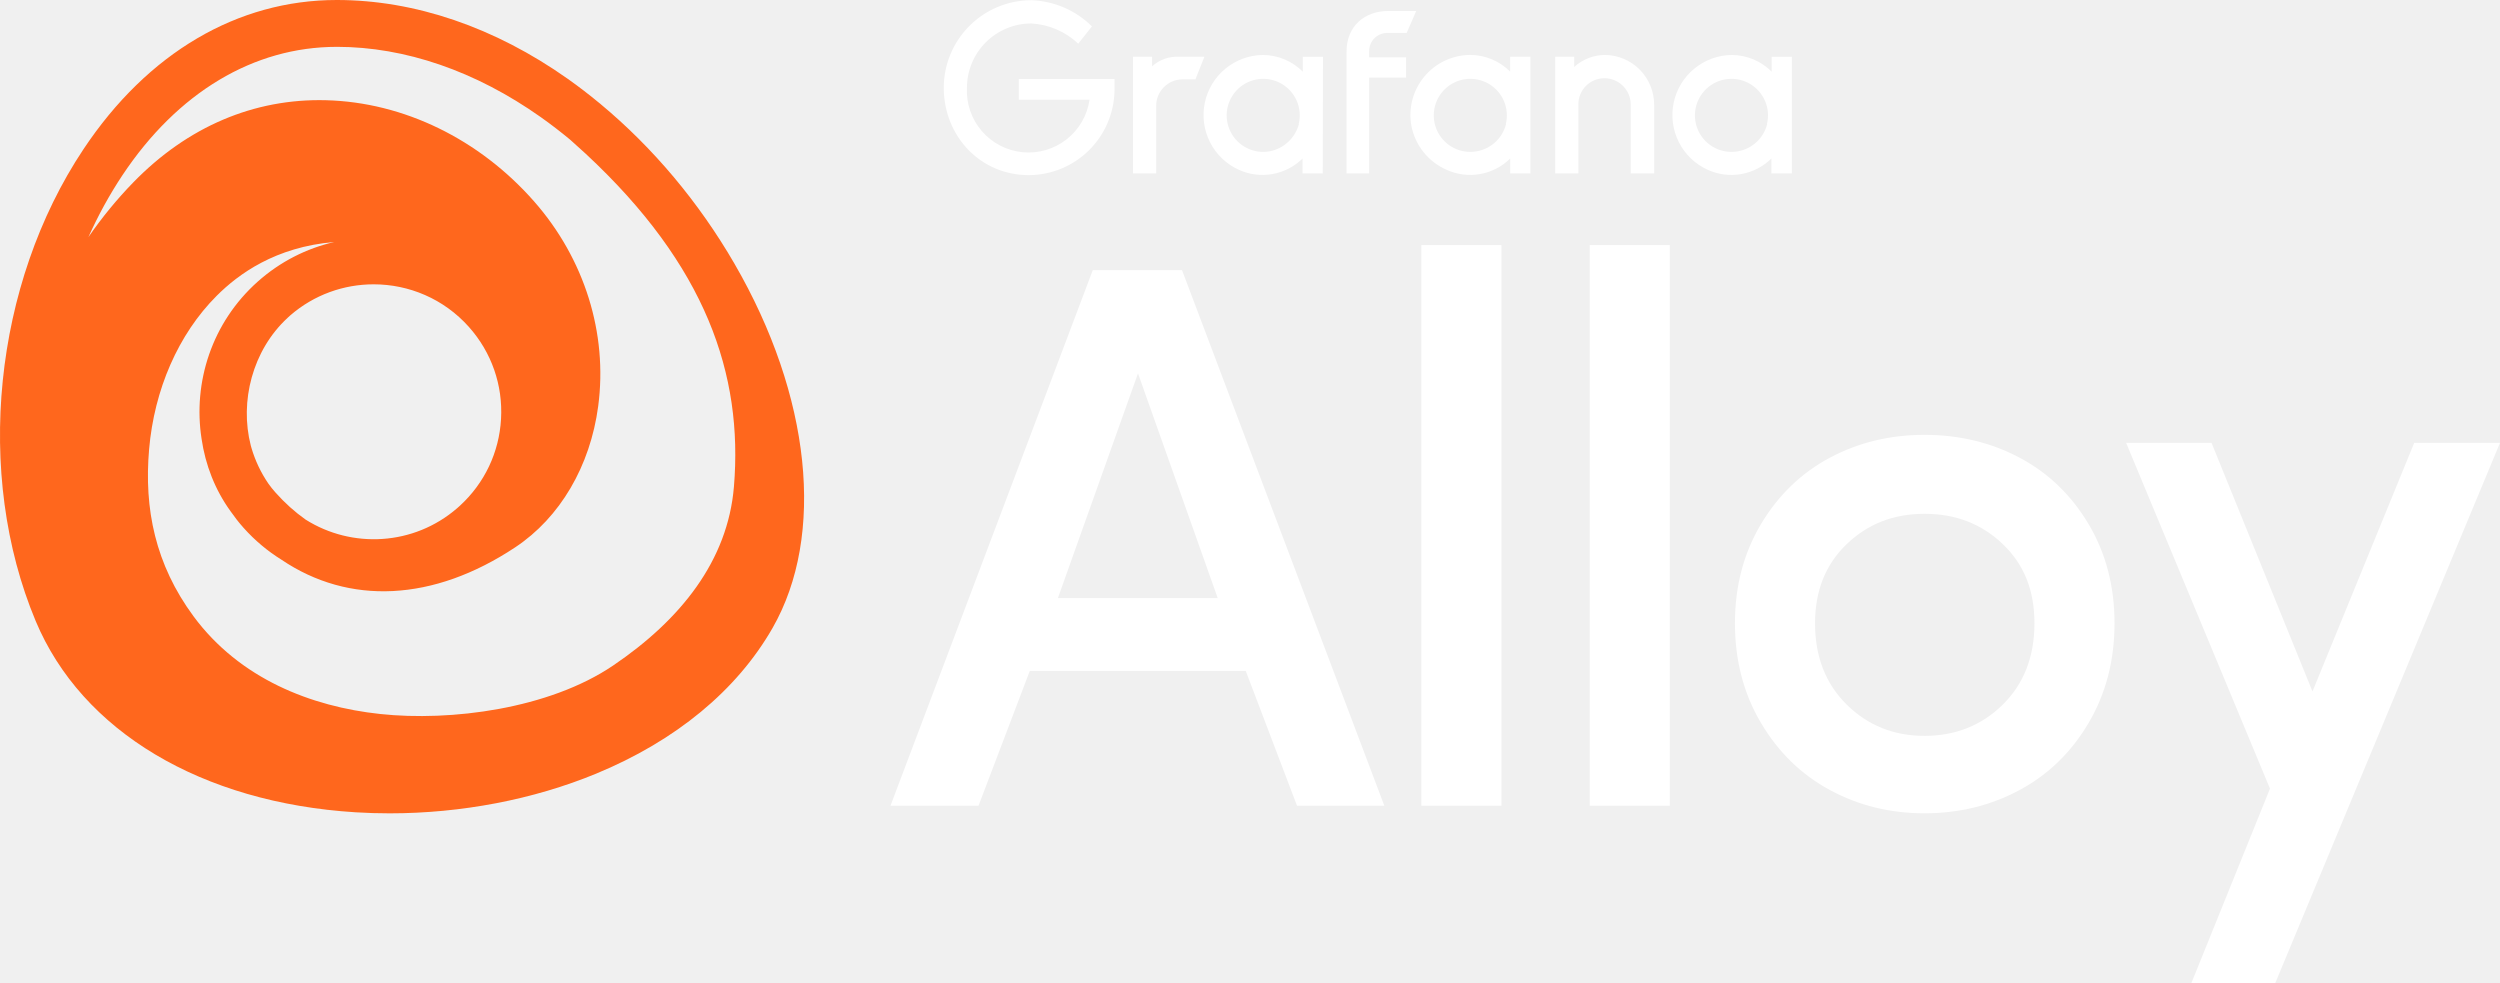
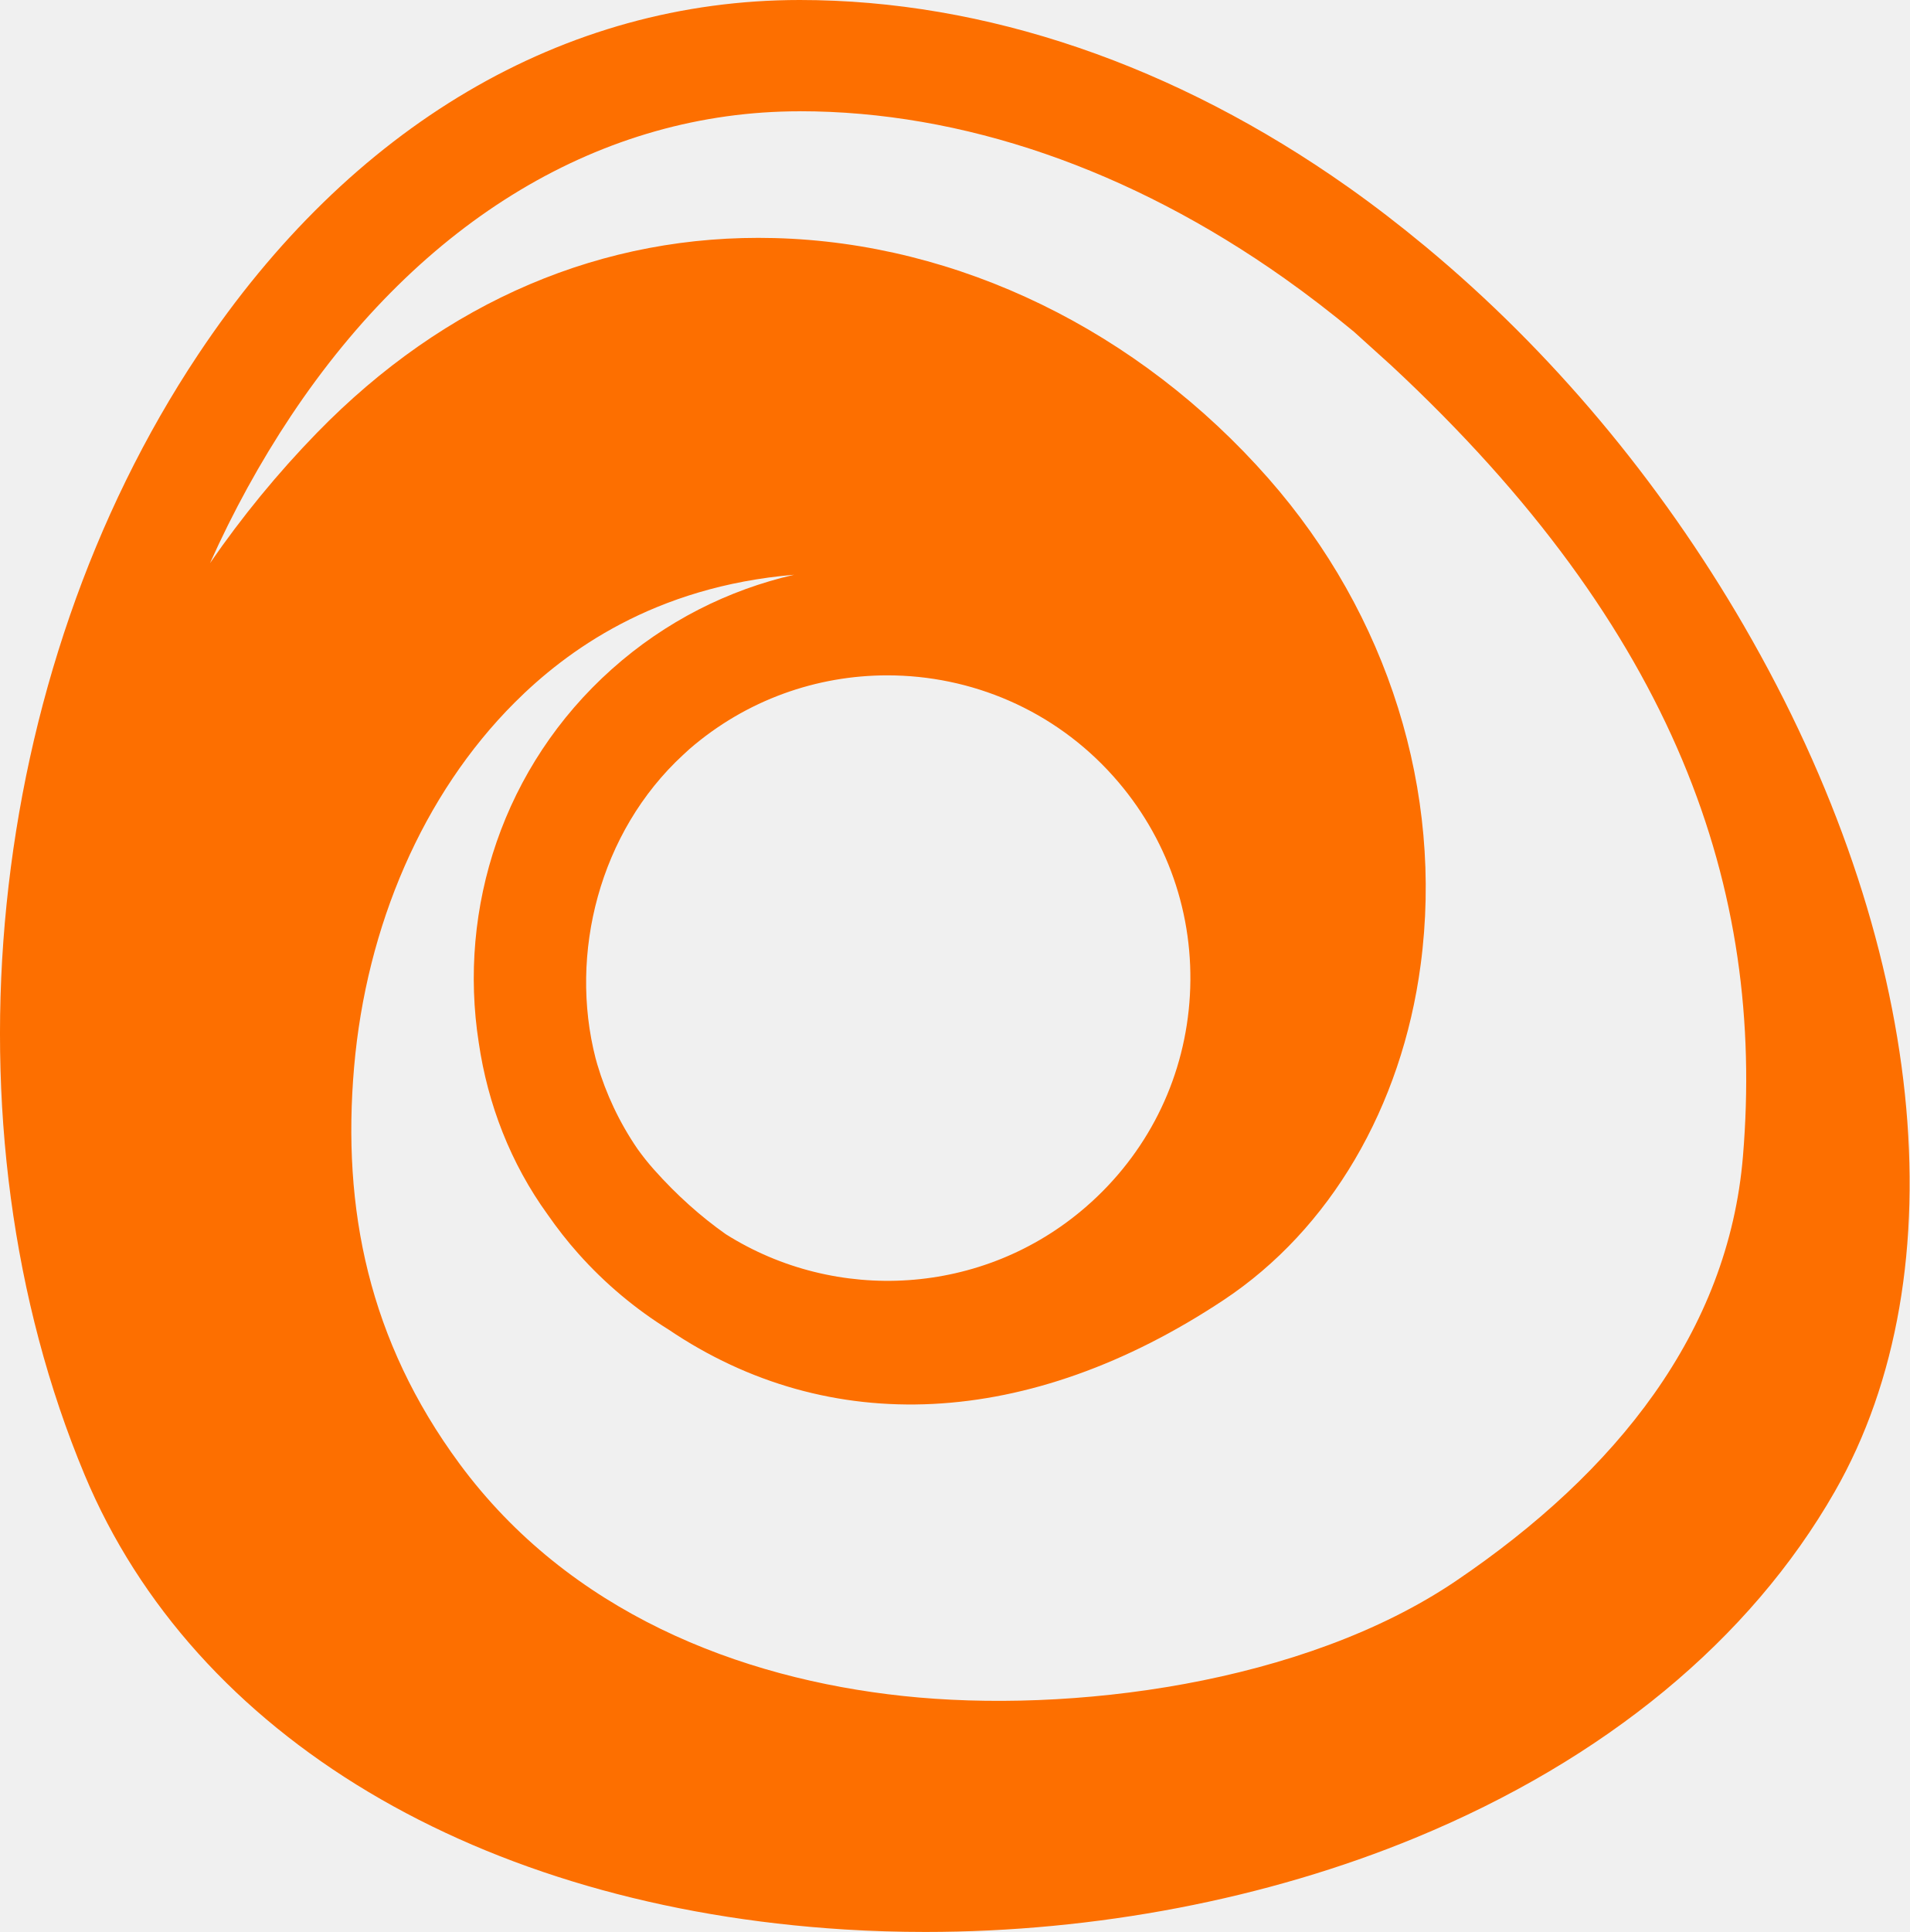
- <svg xmlns="http://www.w3.org/2000/svg" id="Layer_2" viewBox="0 0 1161.1 456.53">
+ <svg xmlns="http://www.w3.org/2000/svg" id="Layer_2" viewBox="0 0 373.46 377.76">
  <defs>
-     <style>.cls-1{fill:#fff;}.cls-2{fill:#ff671d;}</style>
+     <style>.cls-1{fill:#fd6f00;}</style>
  </defs>
  <g id="Layer_1-2">
-     <g>
-       <path class="cls-2" d="M341.1,122.44c-16.59-28.61-37.84-53.88-62.09-74.04l-.44-.4-.02,.02c-4.83-4-9.77-7.81-14.82-11.38C229.81,12.67,192.7,0,156.4,0,110.29,0,68.52,24.6,38.78,69.28-3.05,132.1-11.97,220.16,16.56,288.4c21.41,51.21,77,84.43,148.69,88.87,5.22,.32,10.48,.48,15.73,.48,33.19,0,66.7-6.39,95.83-18.41,37.05-15.29,65.41-38.69,82-67.68,24.64-43.05,17.85-107.89-17.72-169.23Zm-167.56,9.61c16.31,0,32.55,6.68,44.23,19.78,10.53,11.81,15.83,27.01,14.93,42.8-.88,15.48-7.64,29.71-19.03,40.19l-1.37,1.22c-20.12,17.41-48.83,18.87-70.36,5.28-4.91-3.46-9.62-7.66-14.06-12.65-1.15-1.29-2.22-2.64-3.22-4.04-3.53-5.16-6.14-10.73-7.85-16.51-.1-.36-.21-.71-.3-1.07-.01-.05-.02-.09-.04-.14-5.24-20.41,.74-44.18,17.09-59.28l1.25-1.15c11.16-9.67,24.96-14.43,38.73-14.43Zm-17.14-110.3c31.78,0,64.55,11.29,94.77,32.66,4.64,3.28,9.17,6.78,13.61,10.45l7.28,6.58c55.73,51.82,73.16,102.36,68.8,154.66-2.86,34.34-24.74,61.76-56.1,83-29.86,20.22-75.54,26.01-108.18,22.51-32.05-3.43-65.27-16.35-86.72-45.41-17.74-24.04-23.01-49.86-20.61-77.56,2.39-27.56,13.45-53.33,31.39-71.26,10.06-10.06,27.24-22.69,54.67-25-12.84,2.95-25.13,9.07-35.64,18.44-21.29,18.99-30.15,46.78-26.04,73.07,1.76,12.01,6.22,23.58,13.47,33.59,1.84,2.64,3.84,5.22,6.04,7.68,5.26,5.9,11.21,10.83,17.61,14.81,31.35,21.18,70.41,19.51,108.55-5.78,20.78-13.78,34.83-37.67,38.53-65.56,4.49-33.78-6.35-68.43-29.75-95.06-25.45-28.96-60.67-46.1-96.64-47.02-33.44-.88-64.37,12.31-89.46,38.08-7.68,7.89-14.67,16.43-20.91,25.48,4.51-10.06,9.79-19.7,15.82-28.77,25.58-38.42,60.92-59.58,99.51-59.58Z" />
-       <g>
-         <g>
-           <path class="cls-1" d="M517.63,42.27c-.24,10.41-4.53,20.32-11.96,27.62-7.43,7.3-17.42,11.41-27.83,11.45-22.66,0-39.52-18.23-39.52-40.61,.02-10.77,4.31-21.09,11.93-28.71C457.86,4.41,468.18,.12,478.95,.1c10.6,.34,20.67,4.69,28.19,12.17l-6.36,8.01c-5.94-5.61-13.67-8.93-21.83-9.38-7.91,0-15.5,3.15-21.1,8.74-5.6,5.59-8.75,13.18-8.76,21.09-.38,7.35,2.09,14.57,6.9,20.15,4.81,5.58,11.58,9.09,18.91,9.81,7.33,.72,14.65-1.41,20.45-5.95,5.8-4.54,9.62-11.14,10.68-18.43h-32.87v-9.63h44.49v5.58Z" />
-           <path class="cls-1" d="M555.2,36.86h-6.08c-3.22,.03-6.29,1.32-8.56,3.6-2.27,2.28-3.56,5.35-3.58,8.57v31.51h-10.77V26.36h8.85v4.44c1.71-1.55,3.72-2.74,5.9-3.5,2.18-.76,4.49-1.08,6.8-.94h11.61l-4.16,10.49Z" />
-           <path class="cls-1" d="M614.34,80.53h-9.38v-6.92c-3.82,3.77-8.69,6.29-13.98,7.23-5.28,.94-10.73,.25-15.61-1.98-5.79-2.62-10.51-7.13-13.38-12.79-2.87-5.66-3.73-12.14-2.43-18.35,1.3-6.22,4.68-11.8,9.59-15.84,4.91-4.03,11.04-6.28,17.39-6.35,6.96,.03,13.62,2.82,18.53,7.76v-6.92h9.38l-.11,54.17Zm-11.16-22.94c.86-3.55,.56-7.29-.87-10.65-1.43-3.36-3.91-6.18-7.07-8.02-3.16-1.84-6.83-2.61-10.46-2.2-3.63,.41-7.04,1.98-9.7,4.49-2.67,2.5-4.45,5.8-5.1,9.39-.64,3.6-.1,7.31,1.53,10.58,1.64,3.27,4.28,5.92,7.55,7.56,3.27,1.64,6.97,2.19,10.58,1.55,3.24-.62,6.24-2.14,8.65-4.39,2.41-2.25,4.14-5.13,5-8.31h-.11Z" />
-           <path class="cls-1" d="M635.89,23.6v3.04h17.14v9.41h-17.14v44.49h-10.49V23.88c0-11.89,8.57-18.78,19.34-18.78h13.01l-4.44,10.21h-8.57c-1.13-.06-2.27,.1-3.33,.49-1.07,.39-2.04,.99-2.87,1.76-.83,.78-1.49,1.71-1.95,2.75-.45,1.04-.69,2.16-.7,3.29Z" />
-           <path class="cls-1" d="M710.52,80.53h-9.13v-6.92c-3.81,3.77-8.68,6.3-13.96,7.23-5.28,.94-10.72,.24-15.6-1.99-4.18-1.83-7.84-4.64-10.69-8.2-2.84-3.56-4.78-7.76-5.64-12.23-.73-4.02-.57-8.14,.47-12.09,1.04-3.95,2.93-7.62,5.54-10.76,2.61-3.14,5.88-5.66,9.57-7.4,3.69-1.74,7.72-2.64,11.8-2.66,6.95,.04,13.61,2.83,18.5,7.76v-6.92h9.41v54.17h-.28Zm-11.16-22.94c.87-3.55,.56-7.29-.87-10.65-1.43-3.36-3.91-6.18-7.07-8.02-3.16-1.84-6.83-2.61-10.46-2.2-3.63,.41-7.03,1.98-9.7,4.49-2.67,2.5-4.45,5.8-5.1,9.39-.64,3.6-.1,7.31,1.53,10.58,1.64,3.27,4.28,5.92,7.55,7.56,3.27,1.64,6.97,2.19,10.58,1.55,3.26-.57,6.29-2.07,8.71-4.32,2.42-2.25,4.14-5.16,4.94-8.38h-.11Z" />
-           <path class="cls-1" d="M768.27,48.74v31.79h-10.89V48.47c-.03-3.22-1.32-6.29-3.6-8.56-2.27-2.27-5.35-3.56-8.57-3.58-1.6,0-3.18,.3-4.66,.91-1.48,.61-2.82,1.5-3.95,2.63-1.13,1.13-2.02,2.47-2.63,3.95-.61,1.48-.92,3.06-.91,4.65v32.07h-10.77V26.36h8.82v4.74c3.93-3.58,9.06-5.57,14.37-5.58,6.09,.08,11.91,2.57,16.17,6.92,4.27,4.35,6.64,10.21,6.6,16.3Z" />
-           <path class="cls-1" d="M831.81,80.53h-9.1v-6.92c-3.82,3.77-8.69,6.29-13.97,7.23-5.28,.94-10.73,.25-15.61-1.98-5.79-2.62-10.51-7.13-13.38-12.79-2.87-5.66-3.73-12.14-2.43-18.35,1.3-6.22,4.68-11.8,9.59-15.84,4.9-4.03,11.04-6.28,17.39-6.35,6.96,.03,13.62,2.82,18.53,7.76v-6.92h9.38v54.17h-.39Zm-11.16-22.94c.87-3.55,.56-7.29-.87-10.65-1.43-3.36-3.91-6.18-7.07-8.02-3.16-1.84-6.82-2.61-10.46-2.2-3.63,.41-7.03,1.98-9.7,4.49-2.67,2.5-4.45,5.8-5.1,9.39-.64,3.6-.11,7.31,1.53,10.58,1.64,3.27,4.28,5.92,7.55,7.56,3.27,1.64,6.97,2.19,10.58,1.55,3.26-.57,6.29-2.07,8.71-4.32,2.42-2.25,4.14-5.16,4.94-8.38h-.11Z" />
-         </g>
-         <g>
-           <path class="cls-1" d="M413.58,374.2l93.96-248.75h41.43l93.96,248.75h-40.55l-23.8-62.58h-100.31l-23.8,62.58h-40.9Zm77.75-96.43h74.22l-37.02-104.37-37.2,104.37Z" />
-           <path class="cls-1" d="M660.14,374.2V113.82h37.2V374.2h-37.2Z" />
-           <path class="cls-1" d="M738.33,374.2V113.82h37.2V374.2h-37.2Z" />
-           <path class="cls-1" d="M817.89,335.8c-8.08-13.62-12.11-29.06-12.11-46.31s4.04-32.61,12.11-46.1c8.07-13.49,18.74-23.76,32.01-30.83,13.26-7.07,27.91-10.6,43.94-10.6s30.79,3.53,44.12,10.6c13.33,7.07,24.01,17.34,32.05,30.83,8.04,13.49,12.06,28.85,12.06,46.1s-4.02,32.68-12.06,46.31c-8.04,13.62-18.76,24.02-32.14,31.18-13.39,7.17-28.06,10.75-44.03,10.75s-30.53-3.58-43.85-10.75c-13.32-7.16-24.02-17.56-32.09-31.18Zm25.09-46.31c0,15.49,4.9,28.07,14.7,37.75,9.79,9.68,21.85,14.52,36.16,14.52s26.54-4.84,36.34-14.52c9.8-9.68,14.7-22.26,14.7-37.75s-4.9-27.39-14.7-36.78c-9.8-9.39-21.91-14.08-36.34-14.08s-26.37,4.69-36.16,14.08c-9.8,9.39-14.7,21.65-14.7,36.78Z" />
-           <path class="cls-1" d="M987.45,205.67h39.67l46.89,115.47,47.25-115.47h39.84l-104.36,250.86h-38.96l36.49-90.26-66.81-160.6Z" />
-         </g>
-       </g>
-     </g>
+     <path class="cls-1" d="M341.1,122.44c-16.59-28.61-37.84-53.88-62.09-74.04l-.46-.38h0c-4.83-4-9.77-7.81-14.82-11.38C229.81,12.67,192.7,0,156.4,0,110.29,0,68.52,24.6,38.78,69.28-3.05,132.1-11.97,220.16,16.56,288.4c21.41,51.21,77,84.43,148.69,88.87,5.22,.32,10.48,.48,15.73,.48,33.19,0,66.7-6.39,95.83-18.41,37.05-15.29,65.41-38.69,82-67.68,24.64-43.05,17.85-107.89-17.72-169.23Zm-167.56,9.61c16.31,0,32.55,6.68,44.23,19.78,10.53,11.81,15.83,27.01,14.93,42.8-.88,15.48-7.64,29.71-19.03,40.19l-1.37,1.22c-20.12,17.41-48.83,18.87-70.36,5.28-4.91-3.46-9.62-7.66-14.06-12.65-1.15-1.29-2.22-2.64-3.22-4.04-3.53-5.16-6.14-10.73-7.85-16.51-.1-.36-.21-.71-.3-1.07-.01-.05-.02-.09-.04-.14-5.24-20.41,.74-44.18,17.09-59.28l1.25-1.15c11.16-9.67,24.96-14.43,38.73-14.43Zm-17.14-110.3c31.78,0,64.55,11.29,94.77,32.66,4.64,3.28,9.17,6.78,13.61,10.45l7.28,6.58c55.73,51.82,73.16,102.36,68.8,154.66-2.86,34.34-24.74,61.76-56.1,83-29.86,20.22-75.54,26.01-108.18,22.51-32.05-3.43-65.27-16.35-86.72-45.41-17.74-24.04-23.01-49.86-20.61-77.56,2.39-27.56,13.45-53.33,31.39-71.26,10.06-10.06,27.24-22.69,54.67-25-12.84,2.95-25.13,9.07-35.64,18.44-21.29,18.99-30.15,46.78-26.04,73.07,1.76,12.01,6.22,23.58,13.47,33.59,1.84,2.64,3.84,5.22,6.04,7.68,5.26,5.9,11.21,10.83,17.61,14.81,31.35,21.18,70.41,19.51,108.55-5.78,20.78-13.78,34.83-37.67,38.53-65.56,4.49-33.78-6.35-68.43-29.75-95.06-25.45-28.96-60.67-46.1-96.64-47.02-33.44-.88-64.37,12.31-89.46,38.08-7.68,7.89-14.67,16.43-20.91,25.48,4.51-10.06,9.79-19.7,15.82-28.77,25.58-38.42,60.92-59.58,99.51-59.58Z" />
  </g>
</svg>
